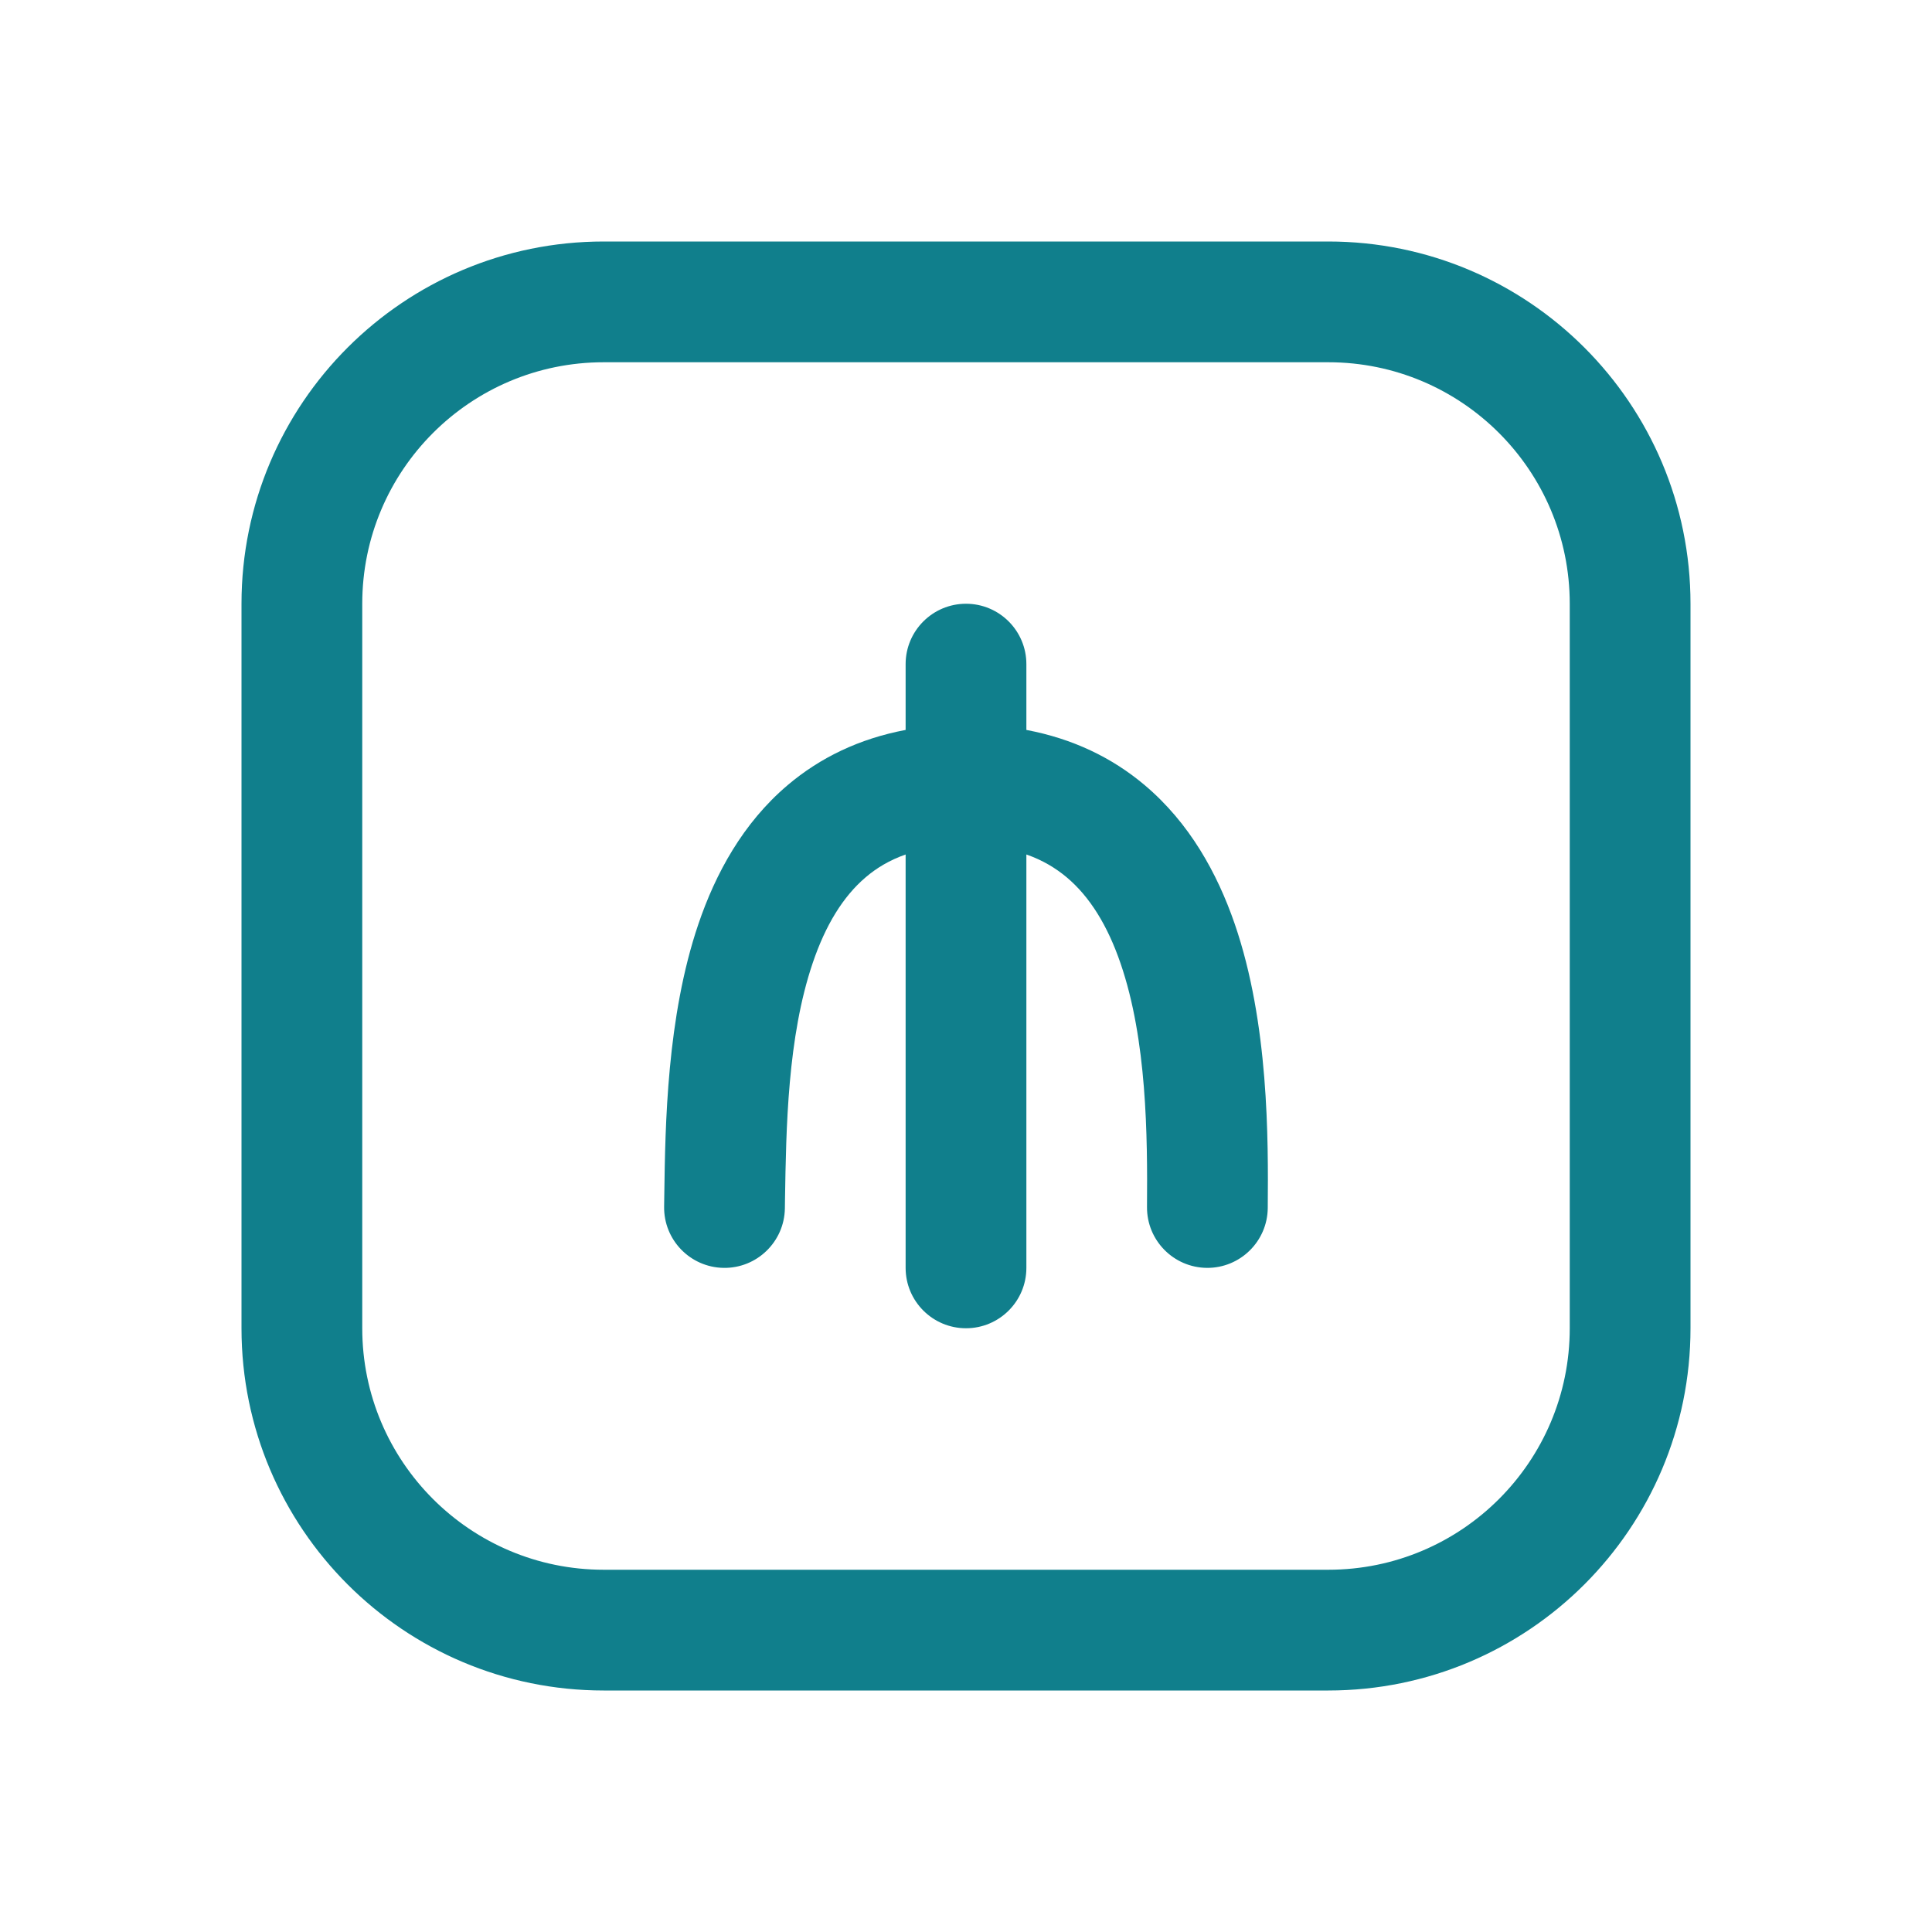
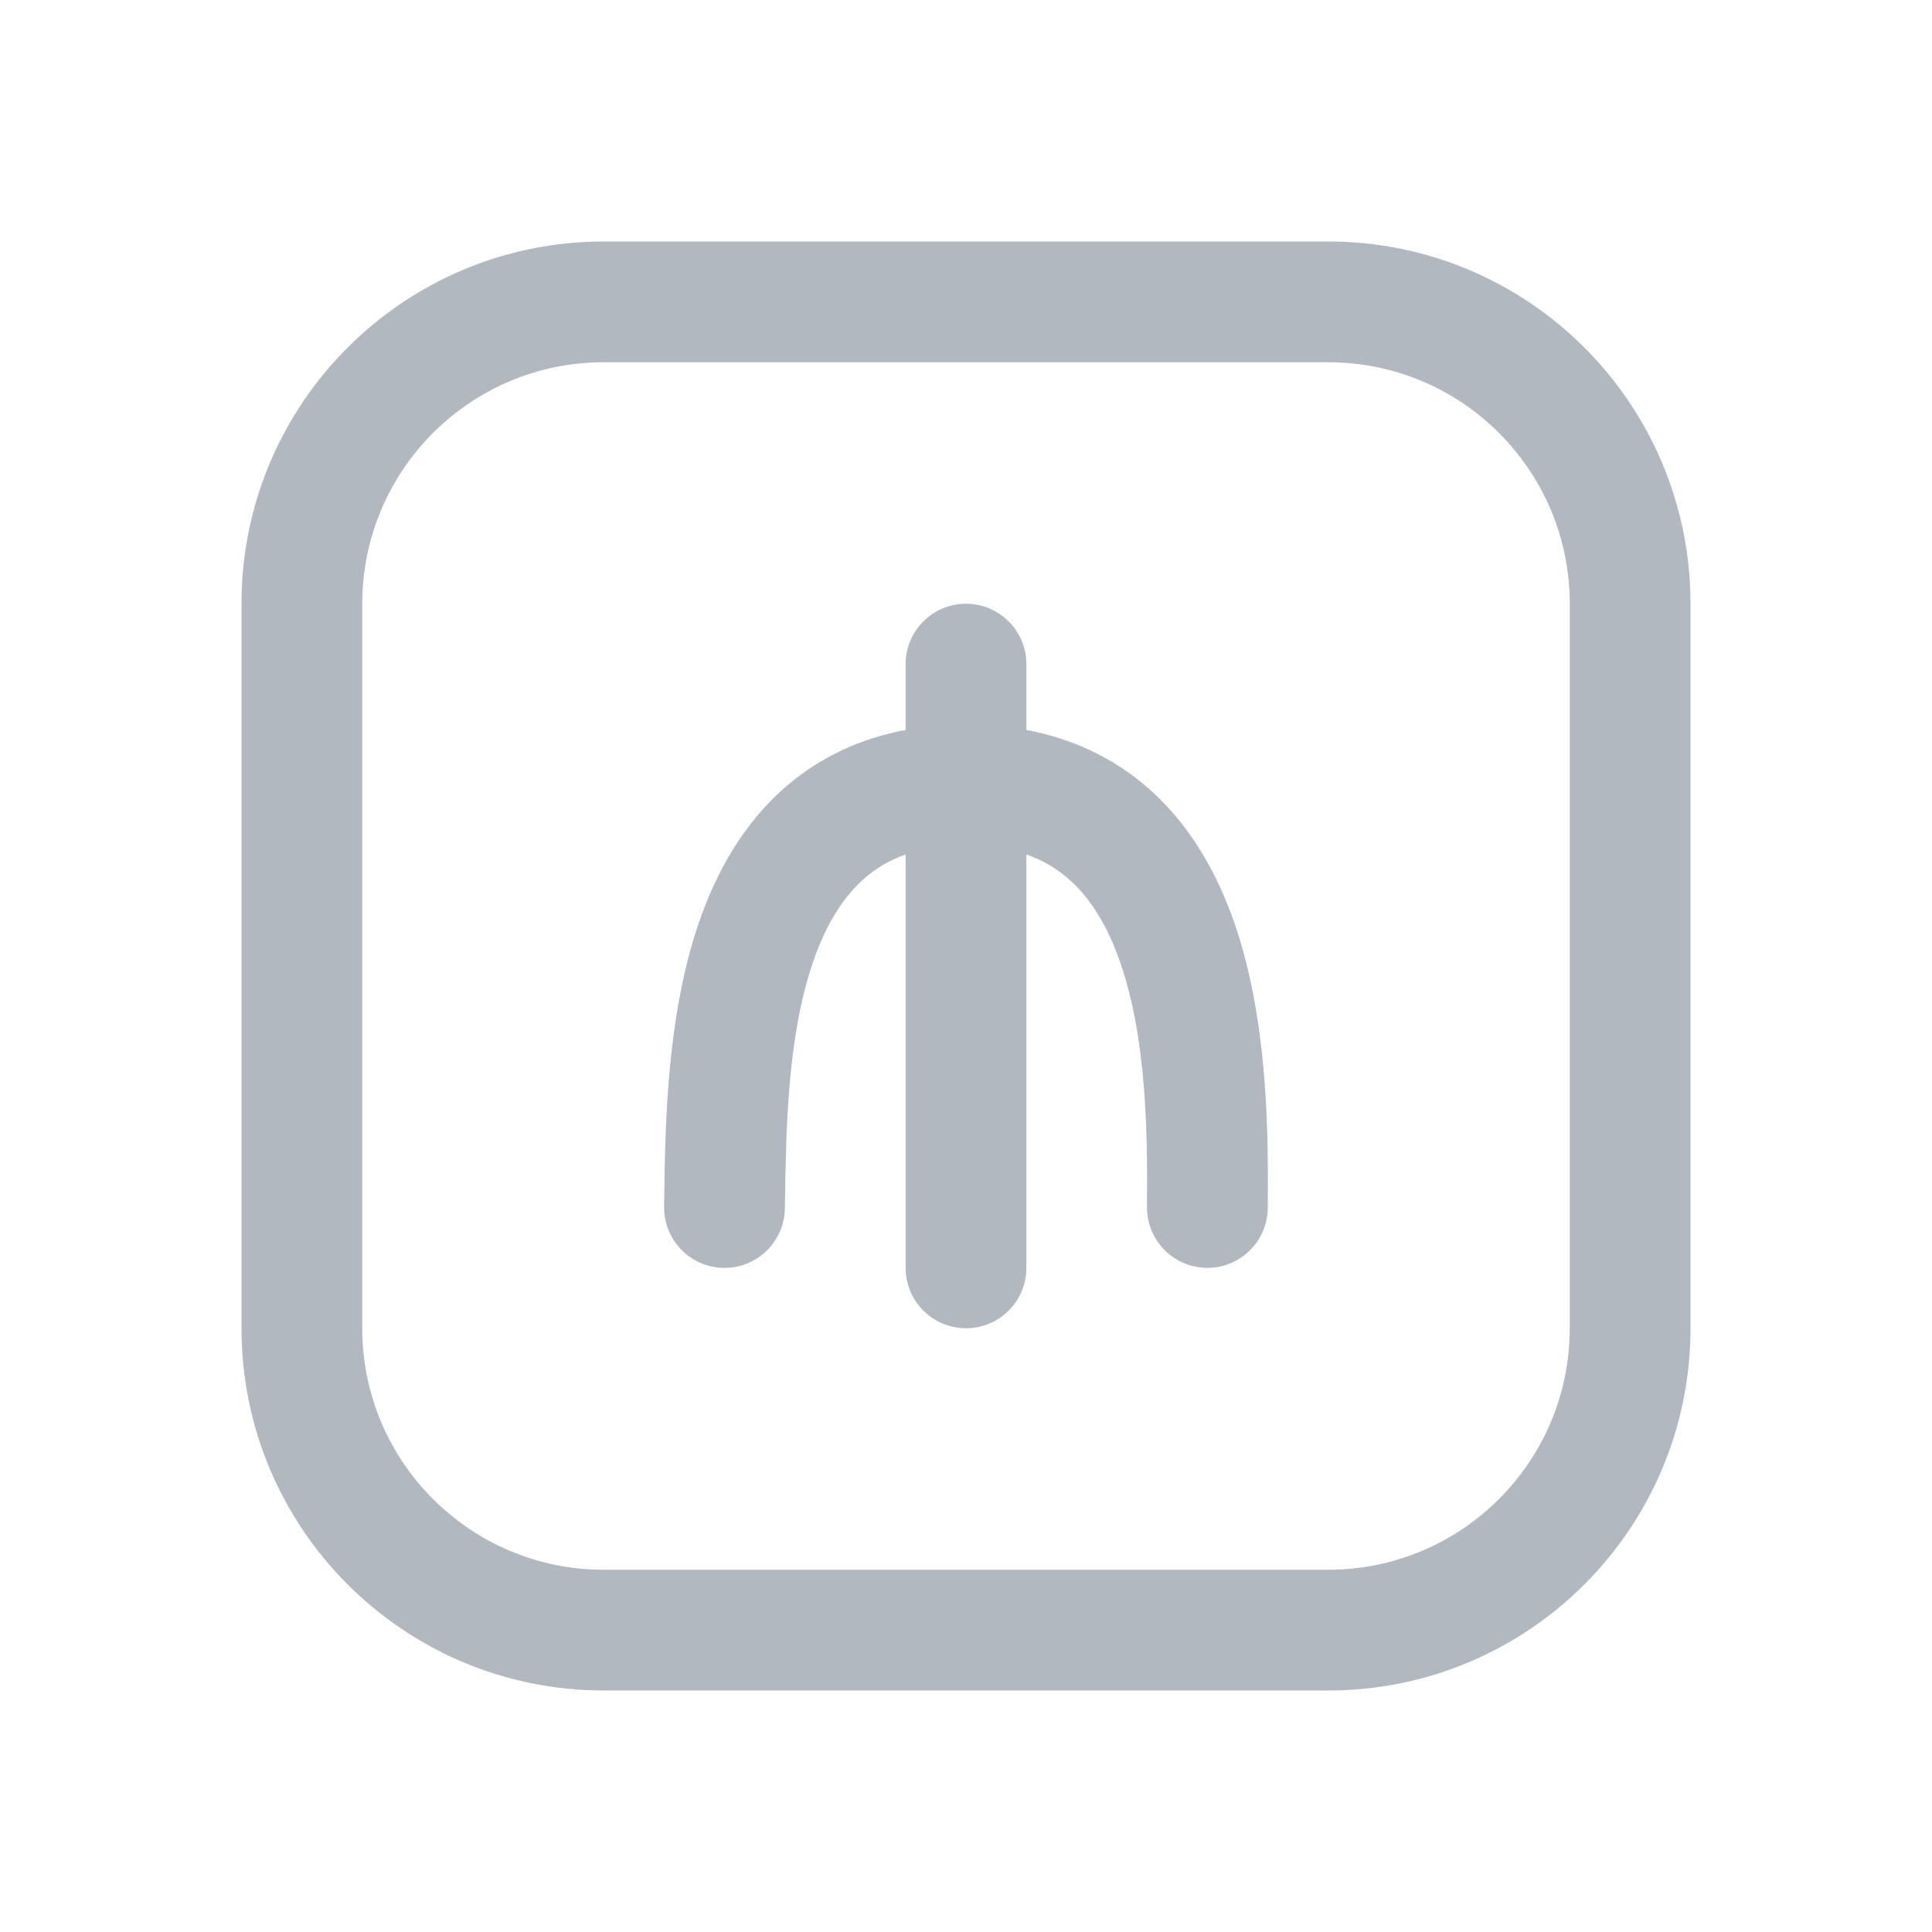
<svg xmlns="http://www.w3.org/2000/svg" width="32" height="32" viewBox="0 0 32 32" fill="none">
-   <path d="M16 10C16.552 10 17 10.448 17 11V12.09C17.765 12.234 18.417 12.547 18.957 13.002C19.703 13.63 20.162 14.465 20.451 15.303C21.017 16.949 21.007 18.869 20.998 20.008C20.993 20.56 20.542 21.004 19.99 21C19.438 20.995 18.994 20.544 18.998 19.992C19.007 18.808 18.997 17.227 18.559 15.954C18.346 15.333 18.052 14.854 17.669 14.532C17.488 14.38 17.27 14.247 17 14.153V21C17 21.552 16.552 22 16 22C15.448 22 15 21.552 15 21V14.153C14.732 14.247 14.517 14.378 14.339 14.53C13.962 14.85 13.672 15.327 13.461 15.95C13.044 17.179 13.021 18.681 13.002 19.869L13 20.016C12.991 20.568 12.536 21.009 11.984 21C11.432 20.991 10.991 20.536 11 19.984L11.003 19.774C11.019 18.639 11.044 16.847 11.567 15.307C11.851 14.47 12.304 13.634 13.045 13.005C13.584 12.548 14.235 12.234 15 12.09V11C15 10.448 15.448 10 16 10Z" fill="#107F8C" />
-   <path fill-rule="evenodd" clip-rule="evenodd" d="M10 4C6.686 4 4 6.686 4 10V22C4 25.314 6.686 28 10 28H22C25.314 28 28 25.314 28 22V10C28 6.686 25.314 4 22 4H10ZM22 6H10C7.791 6 6 7.791 6 10V22C6 24.209 7.791 26 10 26H22C24.209 26 26 24.209 26 22V10C26 7.791 24.209 6 22 6Z" fill="#107F8C" />
+   <path d="M16 10C16.552 10 17 10.448 17 11V12.09C17.765 12.234 18.417 12.547 18.957 13.002C19.703 13.63 20.162 14.465 20.451 15.303C21.017 16.949 21.007 18.869 20.998 20.008C20.993 20.56 20.542 21.004 19.99 21C19.438 20.995 18.994 20.544 18.998 19.992C19.007 18.808 18.997 17.227 18.559 15.954C18.346 15.333 18.052 14.854 17.669 14.532C17.488 14.38 17.27 14.247 17 14.153V21C17 21.552 16.552 22 16 22C15.448 22 15 21.552 15 21V14.153C14.732 14.247 14.517 14.378 14.339 14.53C13.962 14.85 13.672 15.327 13.461 15.95C13.044 17.179 13.021 18.681 13.002 19.869L13 20.016C12.991 20.568 12.536 21.009 11.984 21C11.432 20.991 10.991 20.536 11 19.984L11.003 19.774C11.019 18.639 11.044 16.847 11.567 15.307C11.851 14.47 12.304 13.634 13.045 13.005C13.584 12.548 14.235 12.234 15 12.09V11C15 10.448 15.448 10 16 10Z" fill="#B2B8BF" />
+   <path fill-rule="evenodd" clip-rule="evenodd" d="M10 4C6.686 4 4 6.686 4 10V22C4 25.314 6.686 28 10 28H22C25.314 28 28 25.314 28 22V10C28 6.686 25.314 4 22 4H10ZM22 6H10C7.791 6 6 7.791 6 10V22C6 24.209 7.791 26 10 26H22C24.209 26 26 24.209 26 22V10C26 7.791 24.209 6 22 6Z" fill="#B2B8BF" />
</svg>
